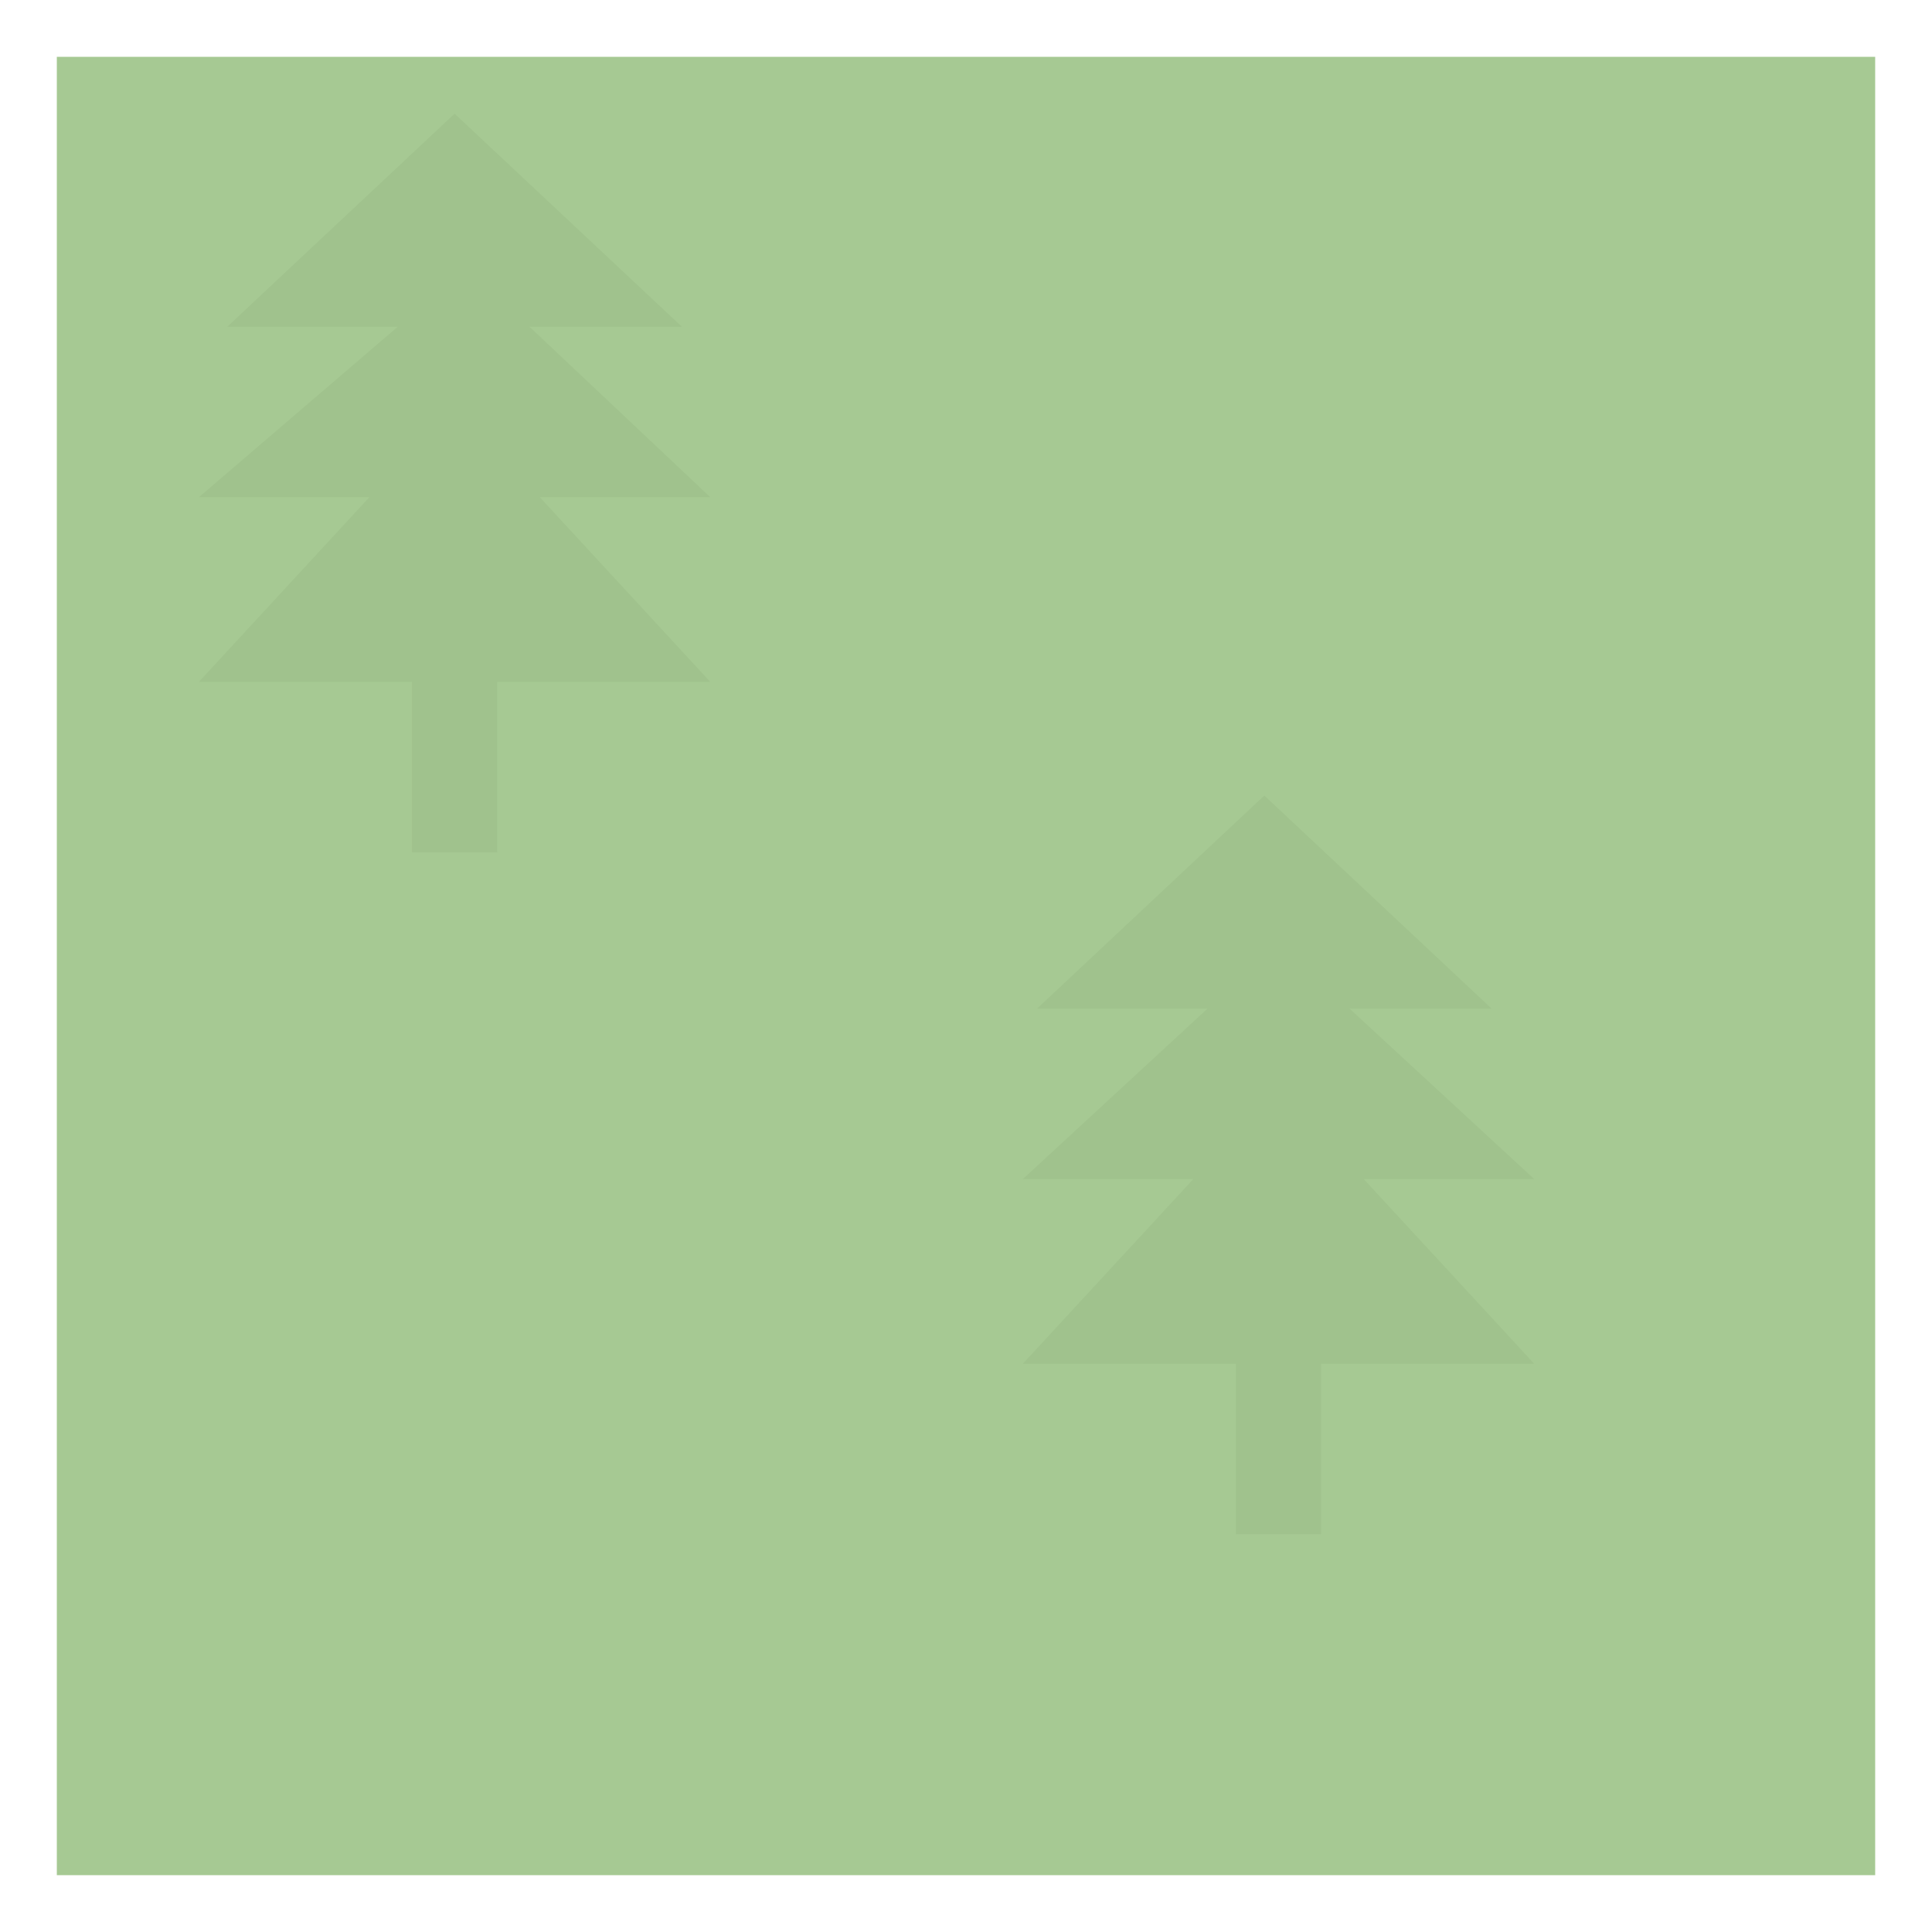
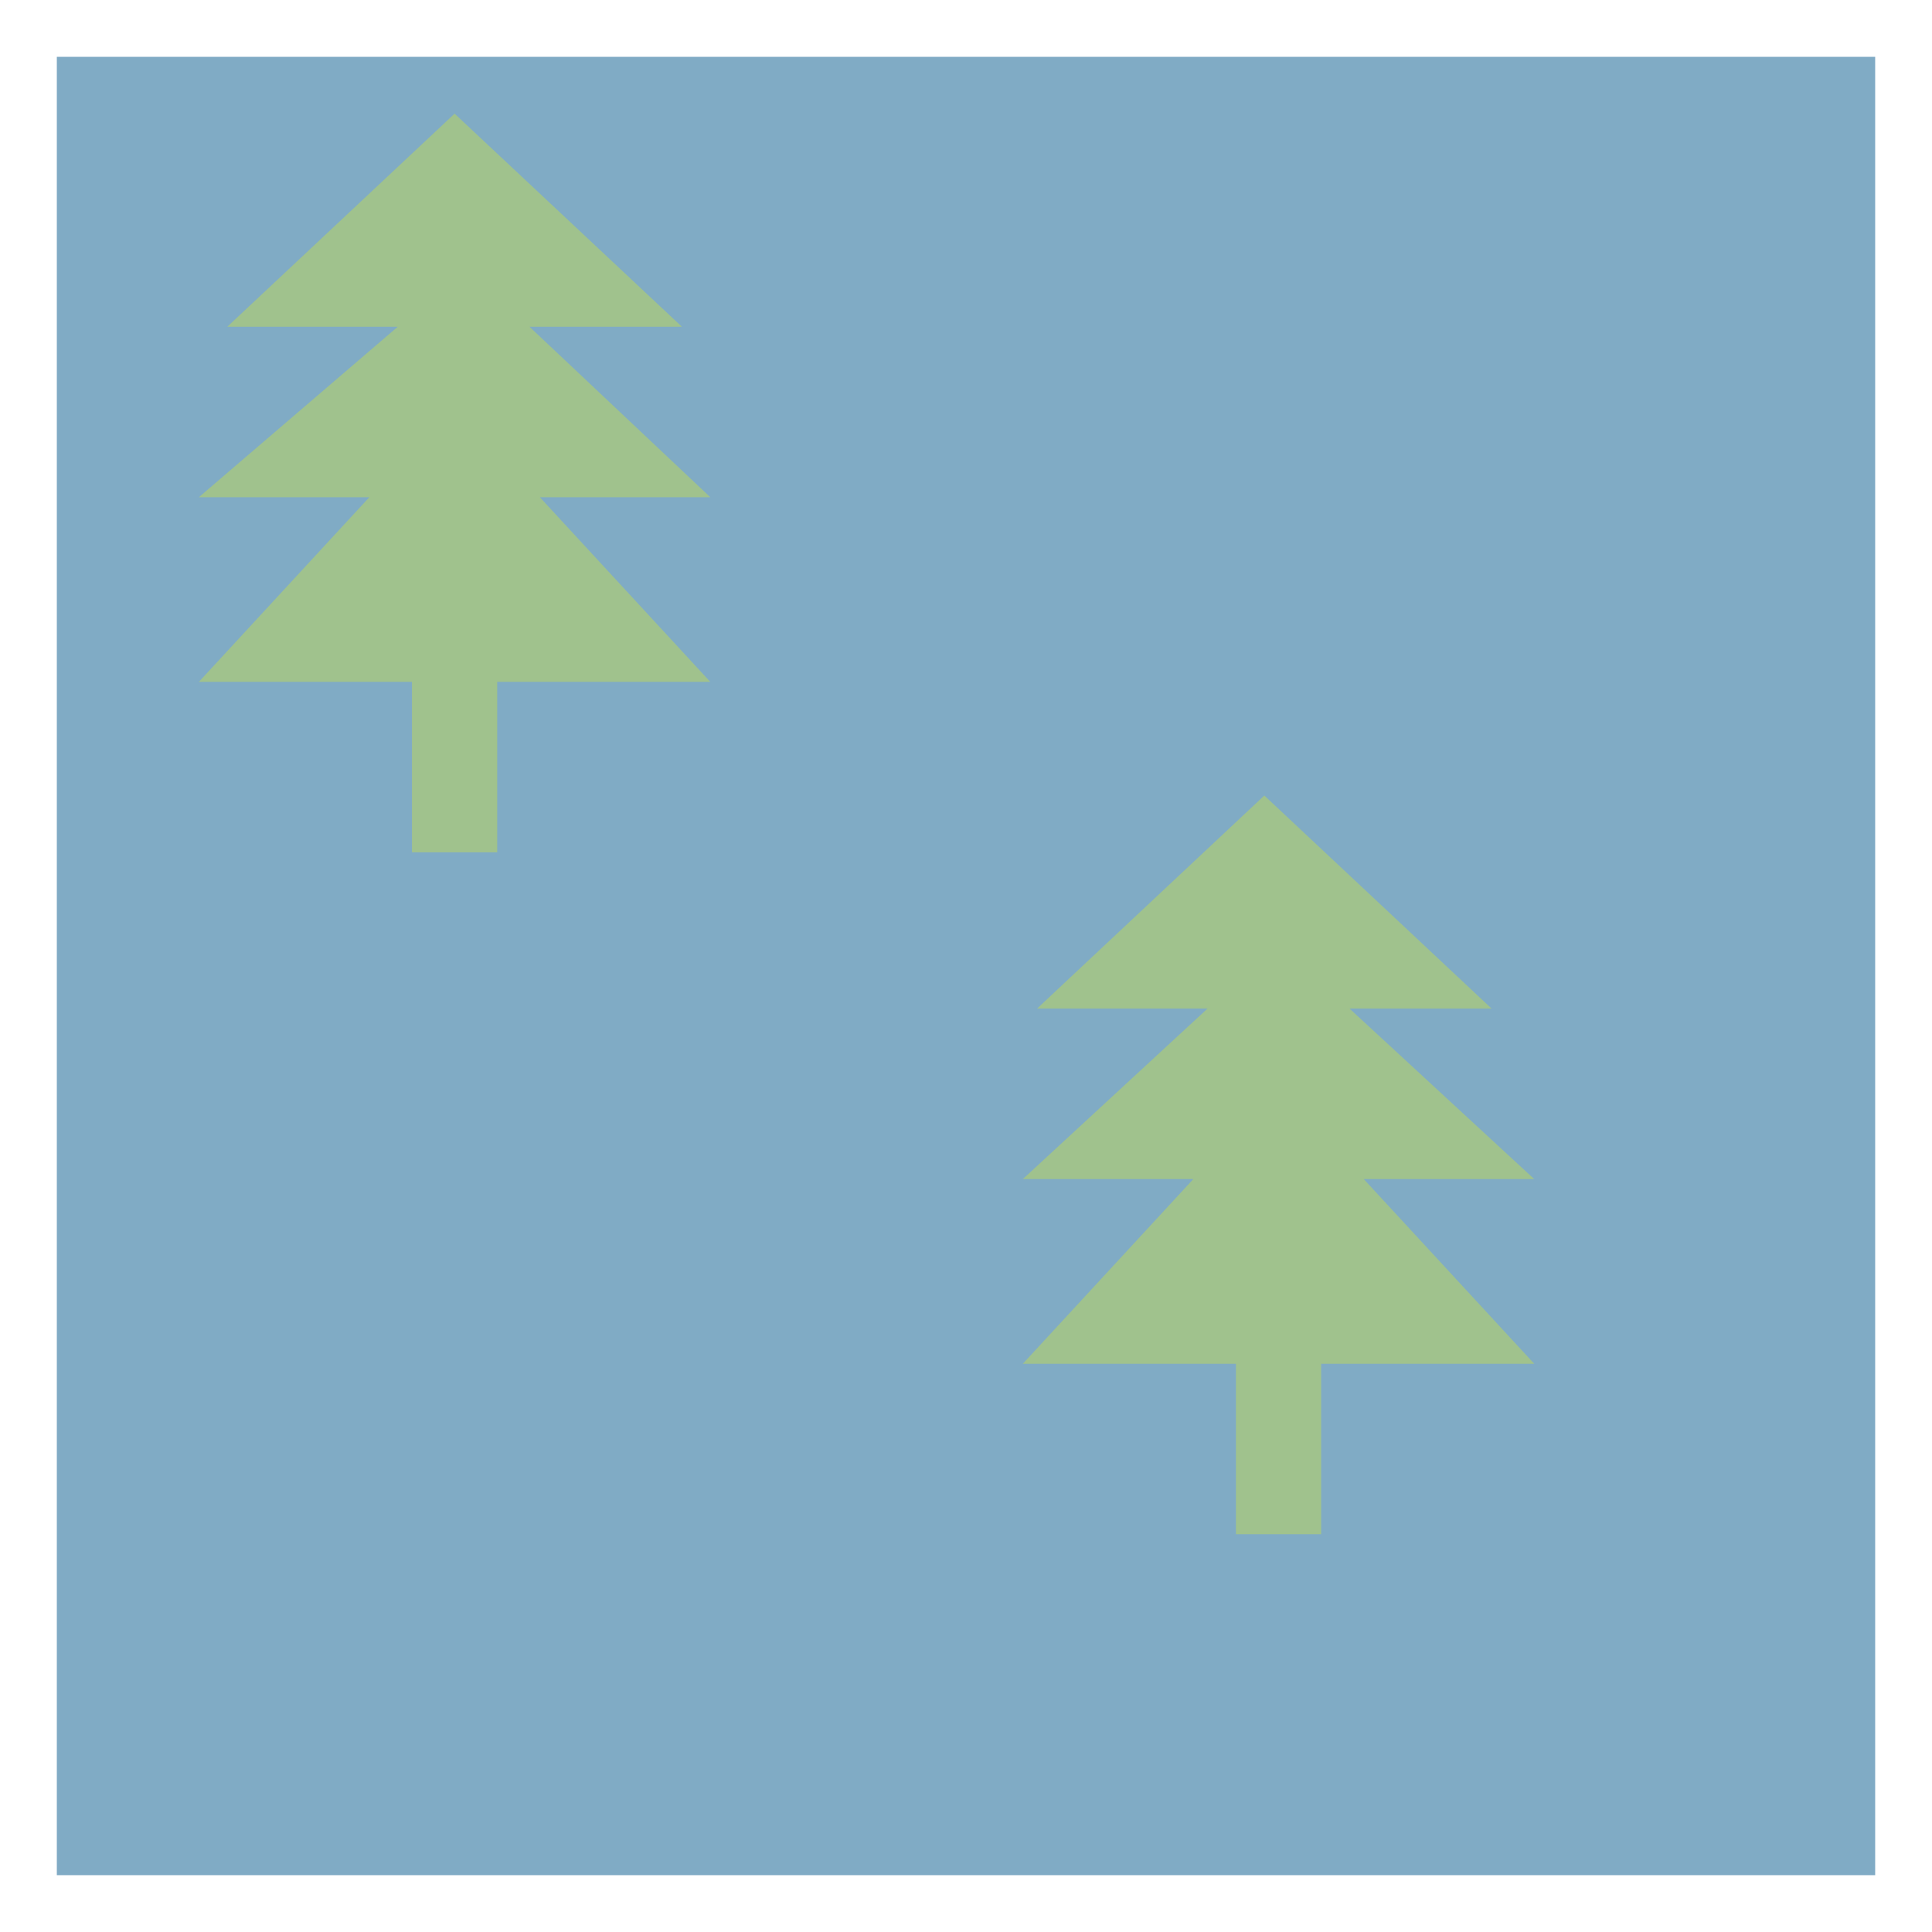
<svg xmlns="http://www.w3.org/2000/svg" version="1.1" width="100%" height="100%" viewBox="0 0 34 34" id="svg2">
  <defs id="defs6" />
  <rect width="34" height="34" x="0" y="0" id="canvas" style="fill:none;stroke:none;visibility:hidden" />
-   <rect x="1" y="1" width="32" height="32" id="shield" style="fill:#a6c993;fill-opacity:1;stroke:none;" />
+   <rect x="1" y="1" width="32" height="32" id="shield" style="fill:#80abc5;fill-opacity:1;stroke:none;" />
  <path d="m 7.75,14 0,-3 3.75,0 -3,-3.25 3,0 -3.182,-3 L 11,4.75 7,1 3,4.75 l 3,0 -3.5,3 3,0 -3,3.25 3.75,0 0,3 z m 14.5,12 0,-3 3.75,0 -3,-3.25 3,0 -3.25,-3 2.5,0 -4,-3.75 -4,3.75 3,0 L 17,19.75 l 3,0 -3,3.25 3.75,0 0,3 z" id="wood-coniferous" style="fill:#a0c28d;fill-opacity:1" transform="translate(1.0,1.0)" />
</svg>
